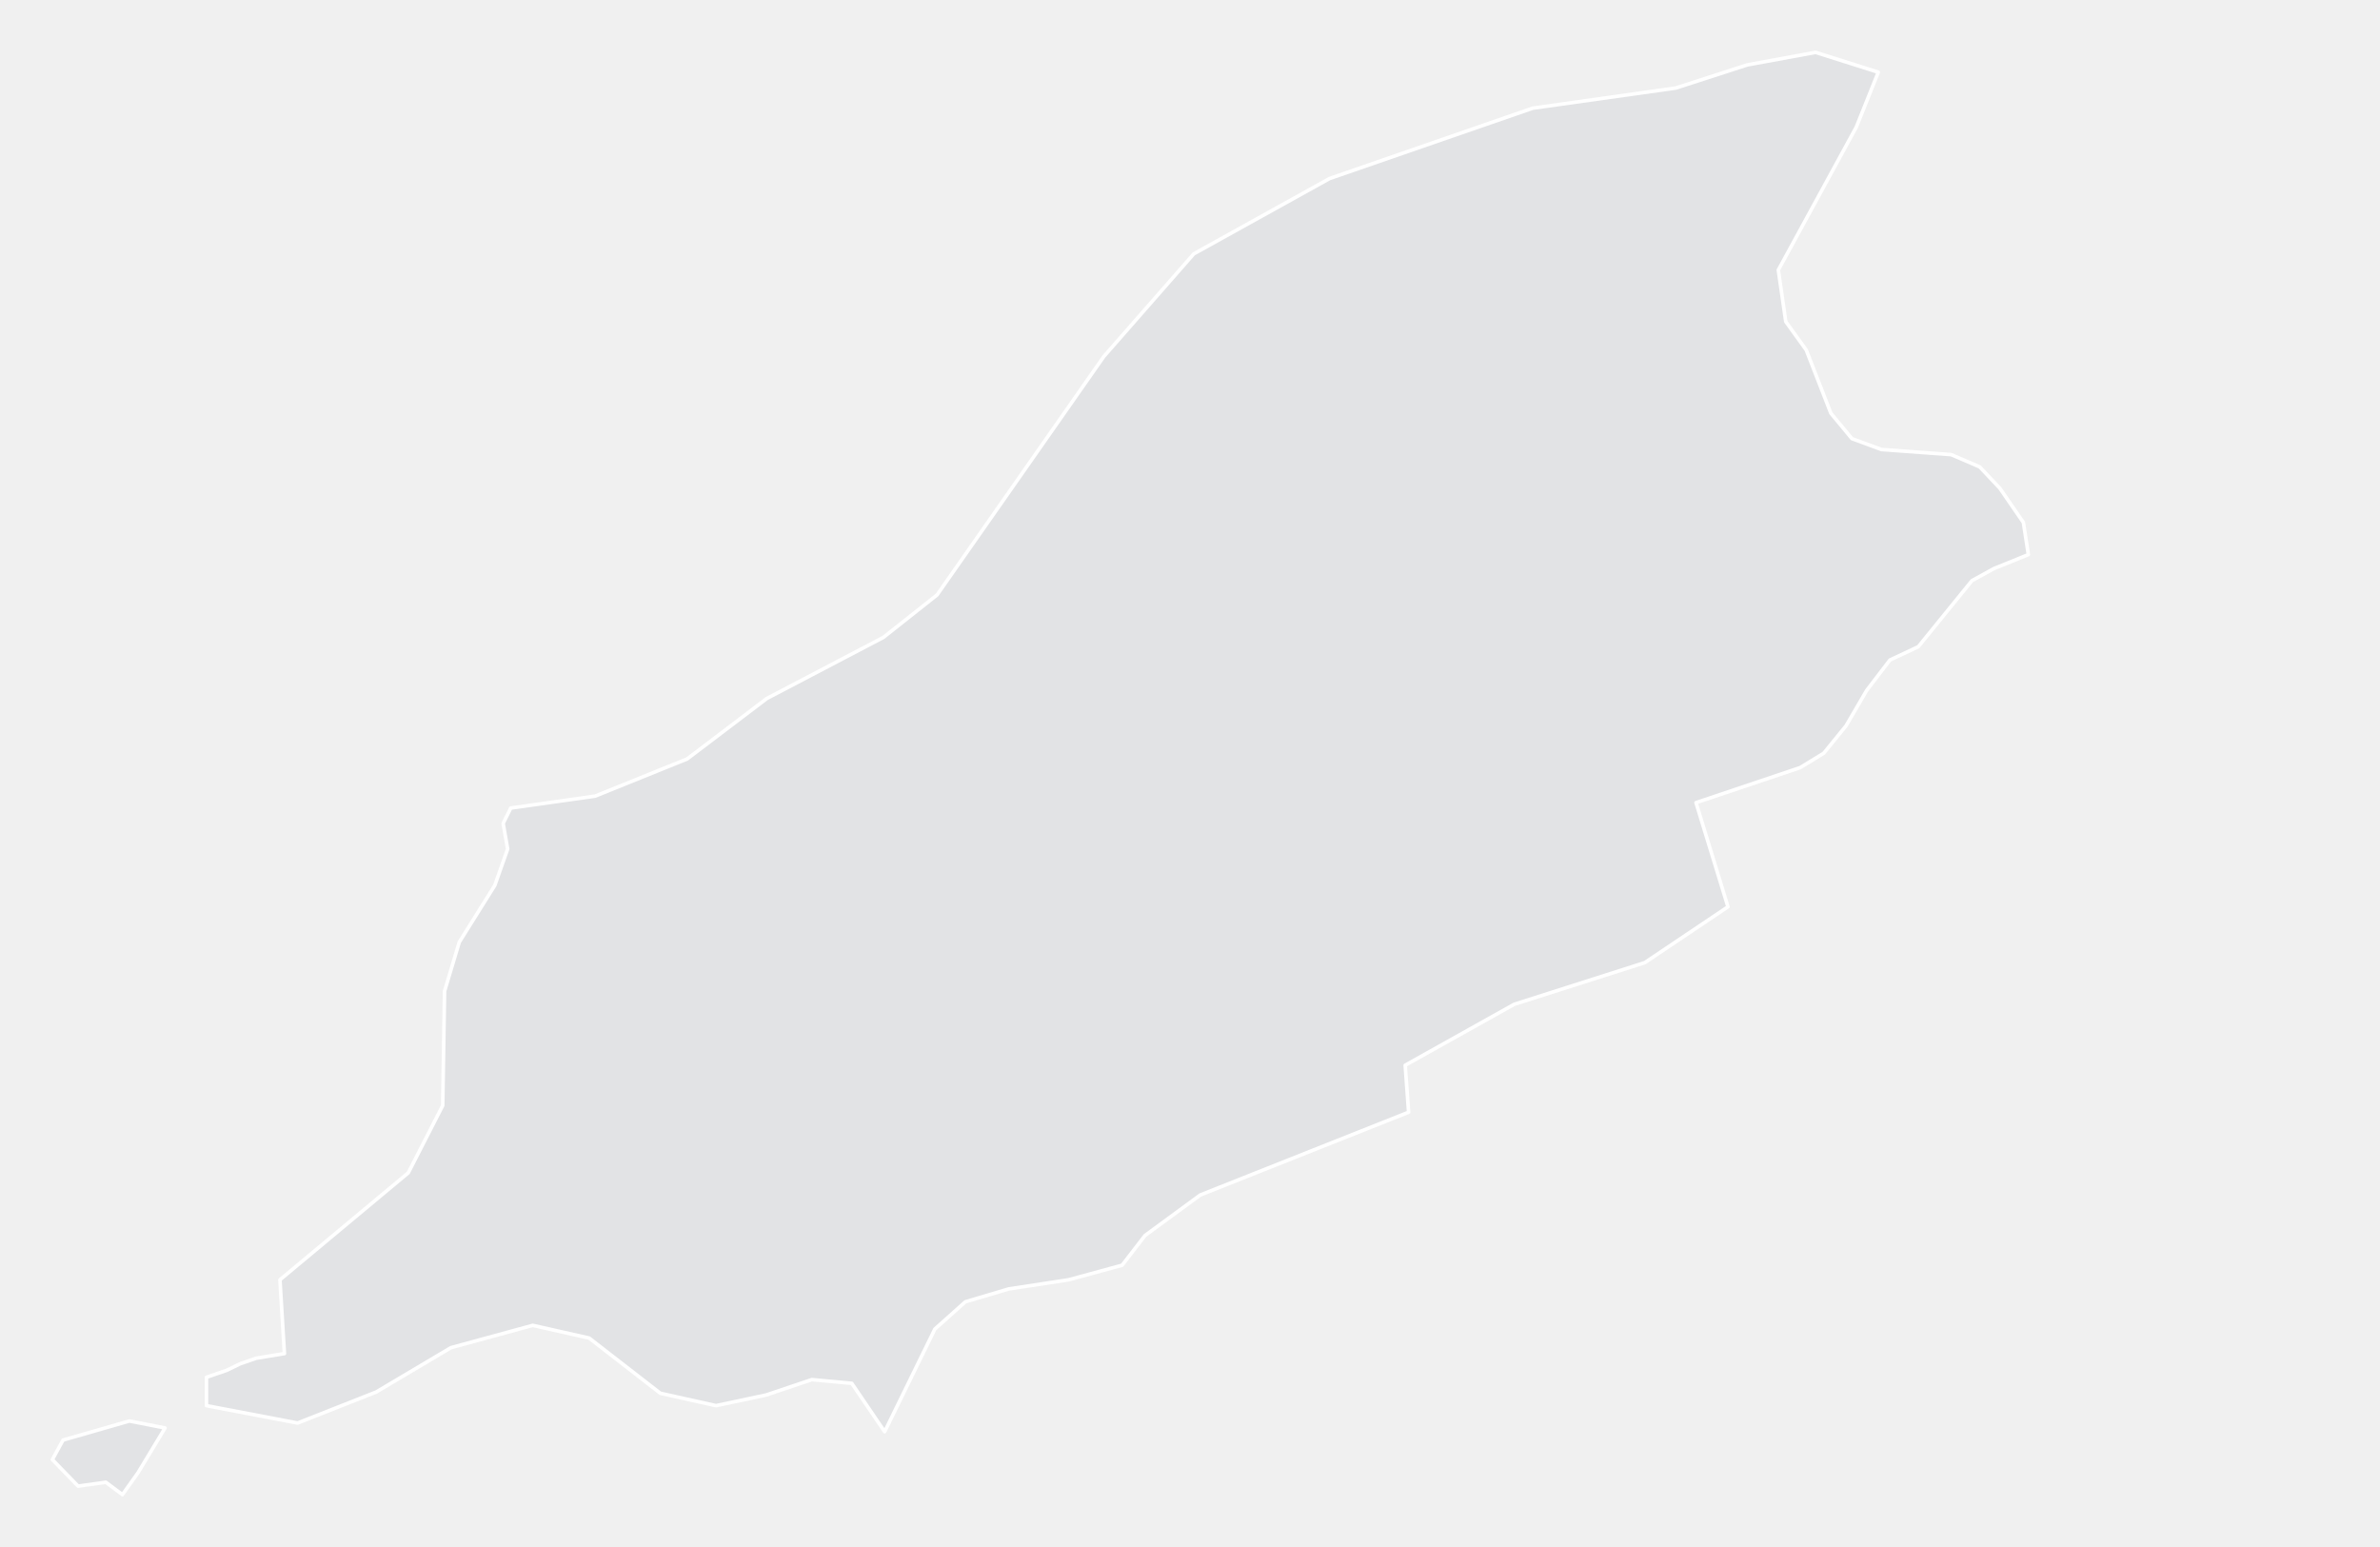
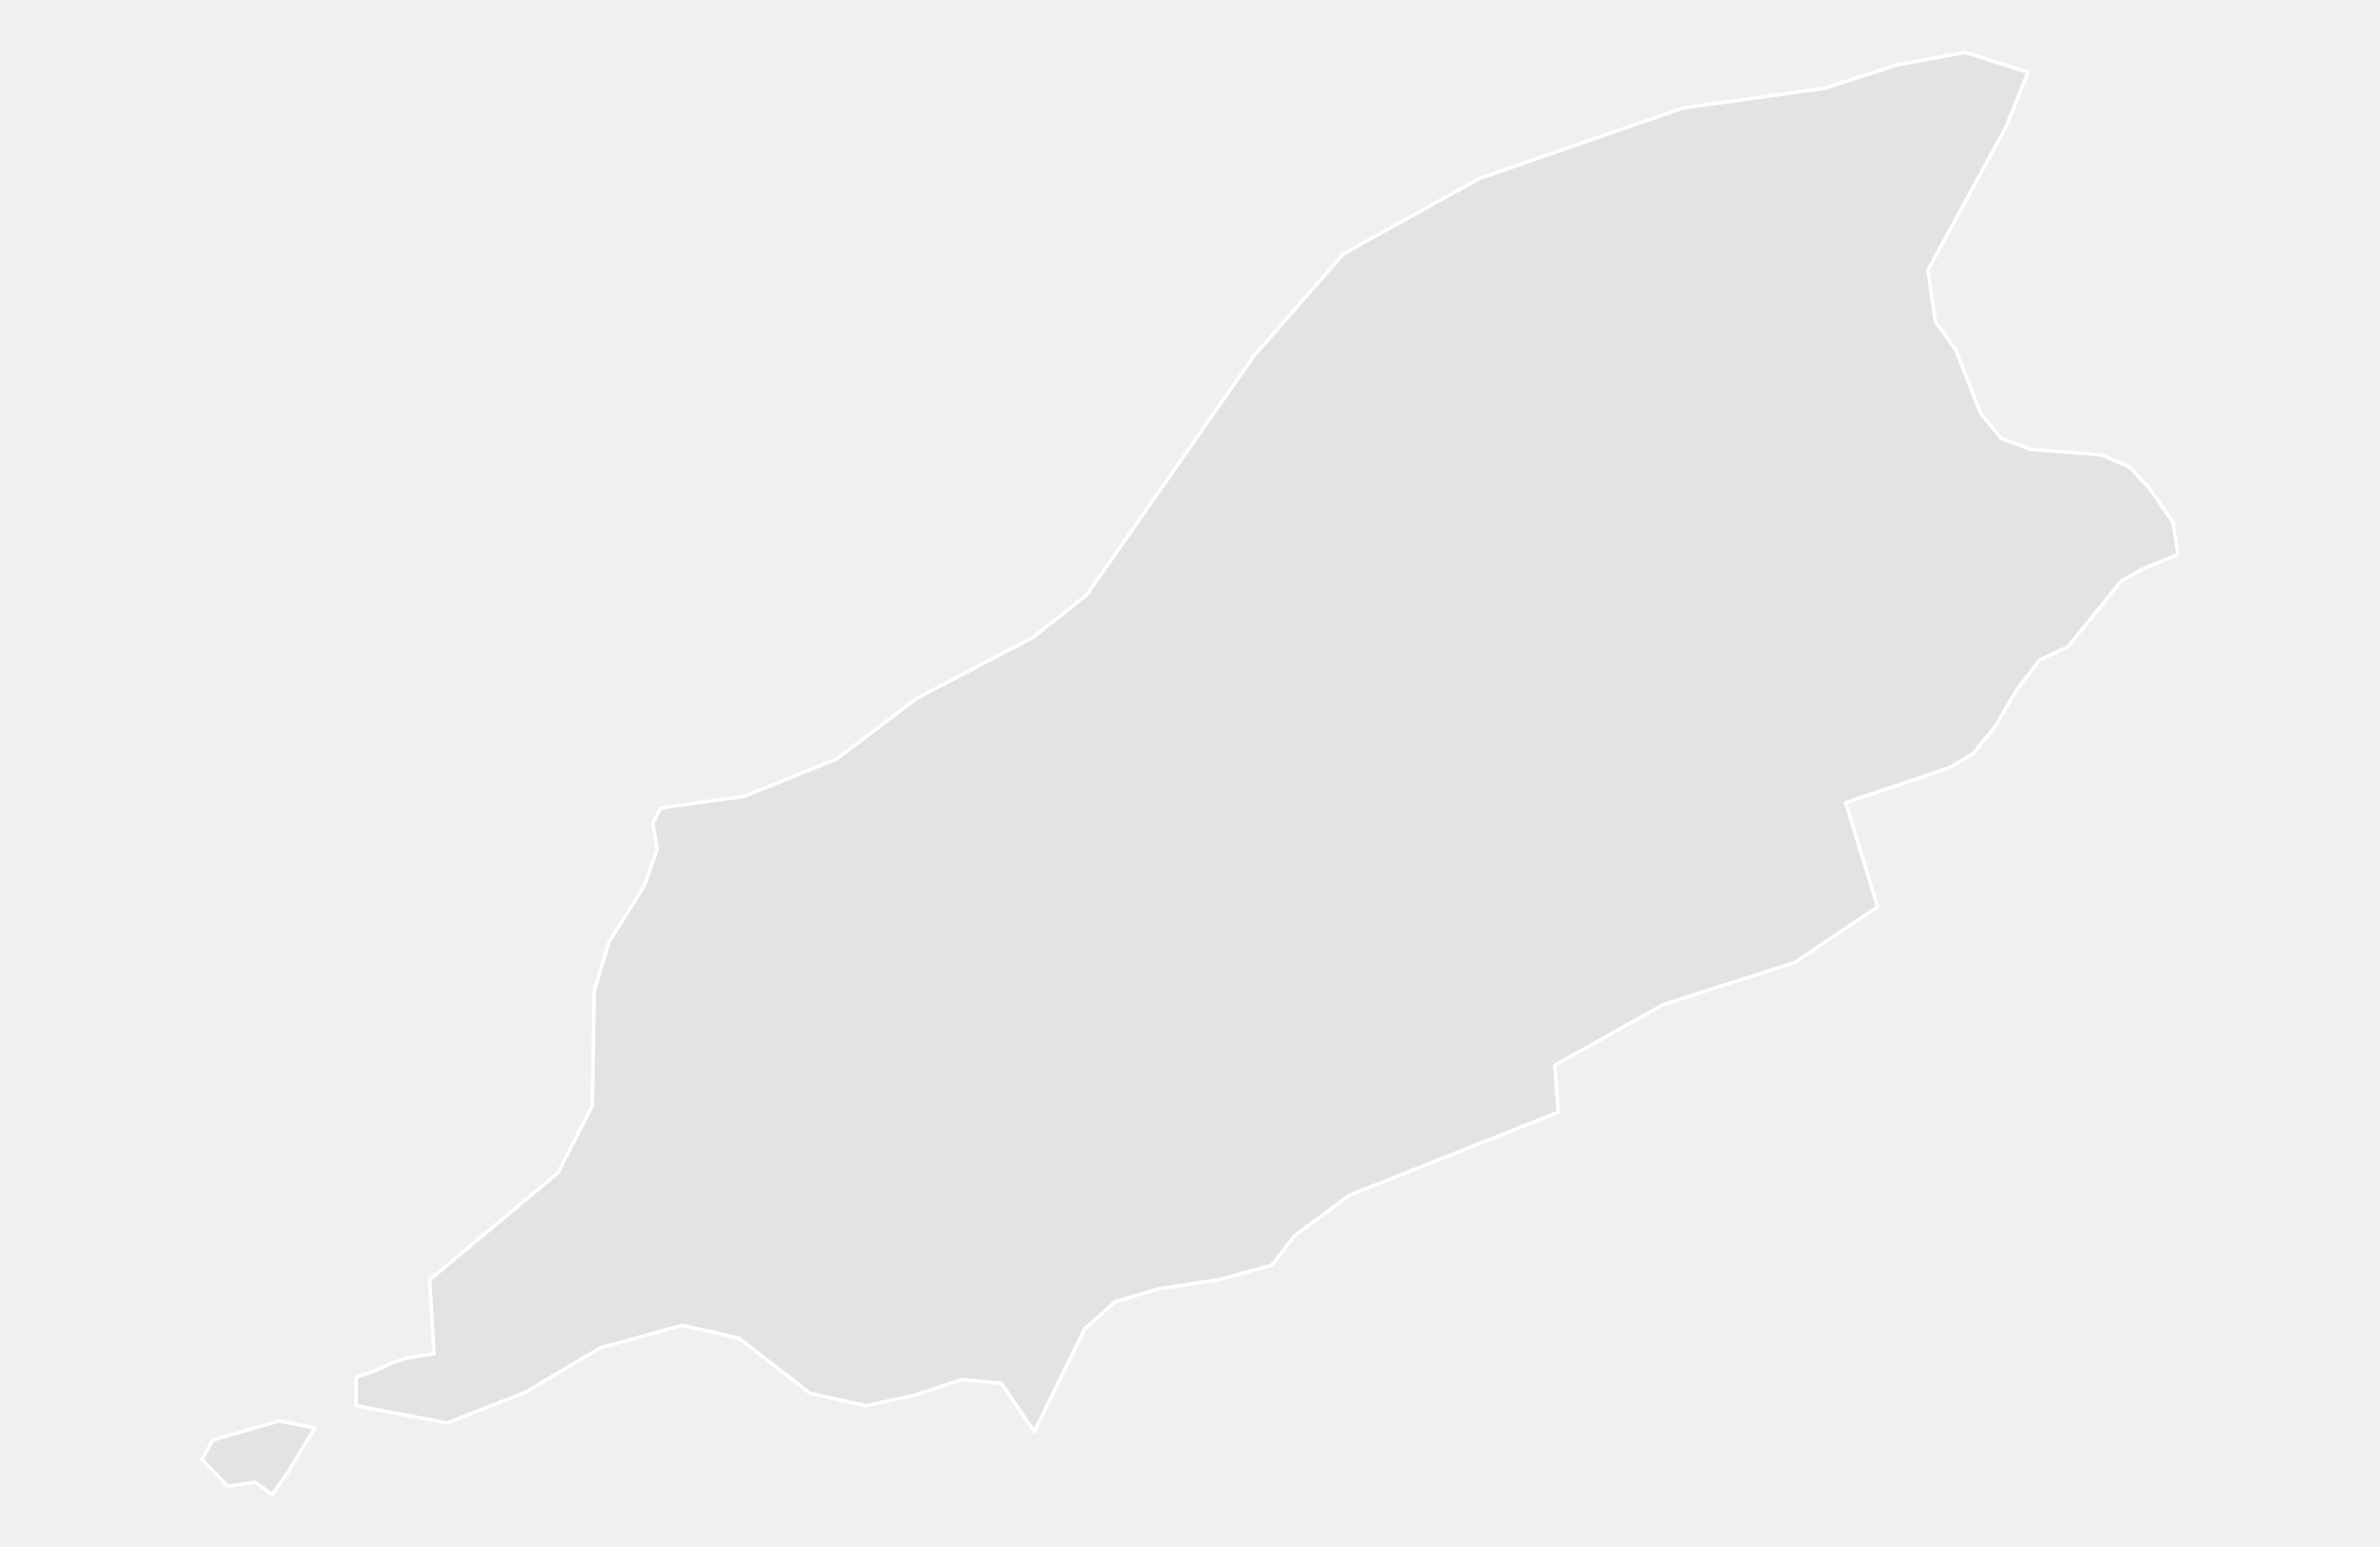
<svg xmlns="http://www.w3.org/2000/svg" viewBox="0 0 1000 650" role="img" aria-label="IM first-level administrative map">
  <g fill="#e2e3e5" stroke="#fff" stroke-width="1.5" stroke-linejoin="round">
-     <path id="r-isle-of-man" data-region="Isle of Man" d="M 371.70,601.56 L 357.89,581.23 L 341.09,579.67 L 321.94,586.12 L 300.84,590.61 L 277.45,585.40 L 247.56,562.22 L 223.85,556.87 L 189.46,566.25 L 158.06,584.88 L 125.04,597.91 L 86.74,590.61 L 86.74,578.69 L 95.27,575.76 L 100.88,573.03 L 107.65,570.68 L 119.50,568.73 L 117.62,537.73 L 171.55,492.78 L 186.01,464.52 L 186.79,416.45 L 192.97,395.87 L 207.89,372.03 L 213.30,356.72 L 211.41,345.97 L 214.60,339.52 L 250.03,334.51 L 288.72,318.88 L 322.20,293.48 L 371.18,267.81 L 393.72,249.97 L 463.80,149.79 L 501.58,106.67 L 558.63,75.02 L 644.02,45.45 L 704.14,36.98 L 734.10,27.28 L 762.83,22.00 L 789.20,30.34 L 779.96,53.39 L 747.19,113.45 L 750.32,135.14 L 758.92,147.06 L 769.27,173.63 L 778.13,184.31 L 790.51,188.87 L 819.82,191.02 L 831.80,196.17 L 840.27,205.15 L 850.17,219.55 L 852.25,233.03 L 837.79,238.89 L 828.55,243.97 L 806.01,271.72 L 794.09,277.32 L 784.32,290.09 L 775.66,304.94 L 766.28,316.47 L 756.38,322.52 L 712.61,337.25 L 726.03,381.01 L 691.11,404.46 L 636.21,421.98 L 590.42,447.58 L 591.85,467.32 L 504.31,502.10 L 481.12,519.10 L 471.48,531.60 L 449.01,537.73 L 423.81,541.57 L 405.63,546.97 L 392.80,558.44 L 371.70,601.56 Z M 54.37,597.06 L 69.35,599.99 L 58.02,618.75 L 51.44,628.00 L 44.47,622.79 L 32.81,624.42 L 22.00,613.28 L 26.49,605.07 L 54.37,597.06 Z" />
+     <path id="r-isle-of-man" data-region="Isle of Man" d="M 434.57,601.56 L 420.77,581.23 L 403.96,579.67 L 384.81,586.12 L 363.71,590.61 L 340.33,585.40 L 310.43,562.22 L 286.72,556.87 L 252.33,566.25 L 220.94,584.88 L 187.91,597.91 L 149.62,590.61 L 149.62,578.69 L 158.15,575.76 L 163.75,573.03 L 170.52,570.68 L 182.38,568.73 L 180.49,537.73 L 234.42,492.78 L 248.88,464.52 L 249.66,416.45 L 255.85,395.87 L 270.76,372.03 L 276.17,356.72 L 274.28,345.97 L 277.47,339.52 L 312.90,334.51 L 351.59,318.88 L 385.07,293.48 L 434.05,267.81 L 456.59,249.97 L 526.67,149.79 L 564.45,106.67 L 621.51,75.02 L 706.90,45.45 L 767.01,36.98 L 796.98,27.28 L 825.70,22.00 L 852.08,30.34 L 842.83,53.39 L 810.07,113.45 L 813.19,135.14 L 821.79,147.06 L 832.15,173.63 L 841.01,184.31 L 853.38,188.87 L 882.69,191.02 L 894.68,196.17 L 903.14,205.15 L 913.04,219.55 L 915.13,233.03 L 900.67,238.89 L 891.42,243.97 L 868.88,271.72 L 856.96,277.32 L 847.19,290.09 L 838.53,304.94 L 829.15,316.47 L 819.25,322.52 L 775.48,337.25 L 788.90,381.01 L 753.99,404.46 L 699.08,421.98 L 653.29,447.58 L 654.72,467.32 L 567.18,502.10 L 544.00,519.10 L 534.36,531.60 L 511.89,537.73 L 486.68,541.57 L 468.51,546.97 L 455.68,558.44 L 434.57,601.56 Z M 117.24,597.06 L 132.22,599.99 L 120.89,618.75 L 114.31,628.00 L 107.34,622.79 L 95.69,624.42 L 84.87,613.28 L 89.37,605.07 L 117.24,597.06 Z" />
  </g>
</svg>
